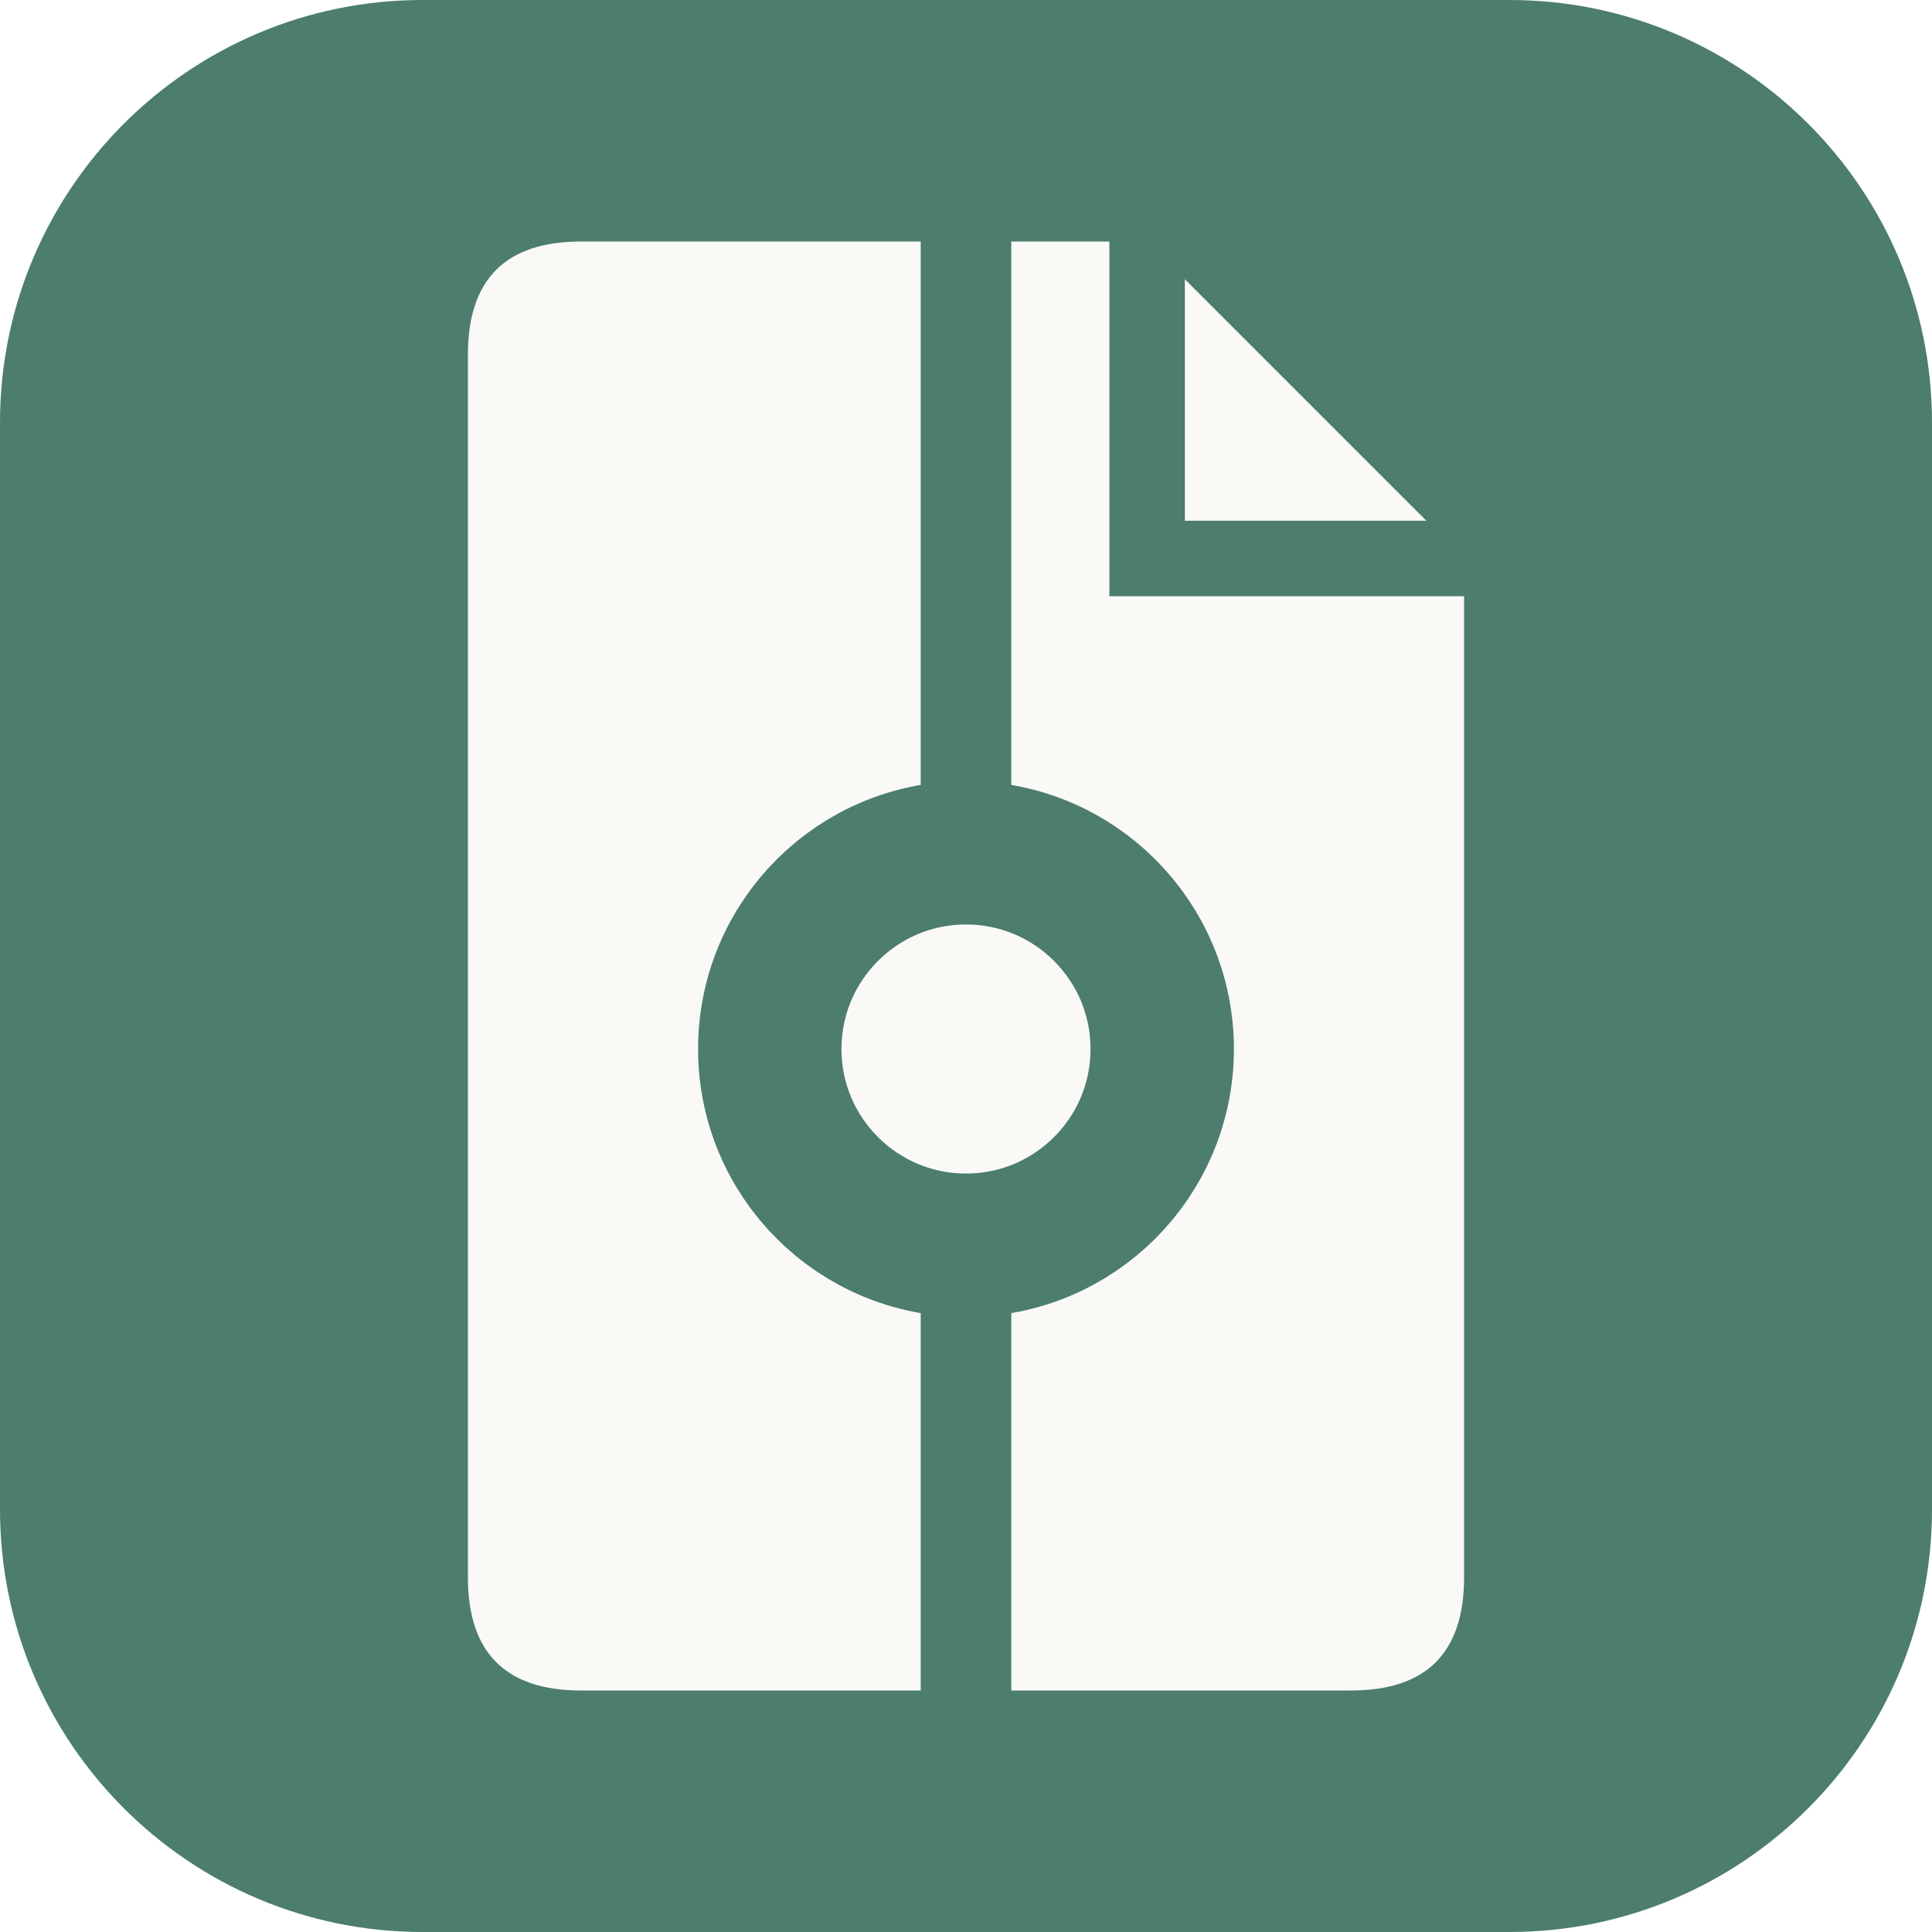
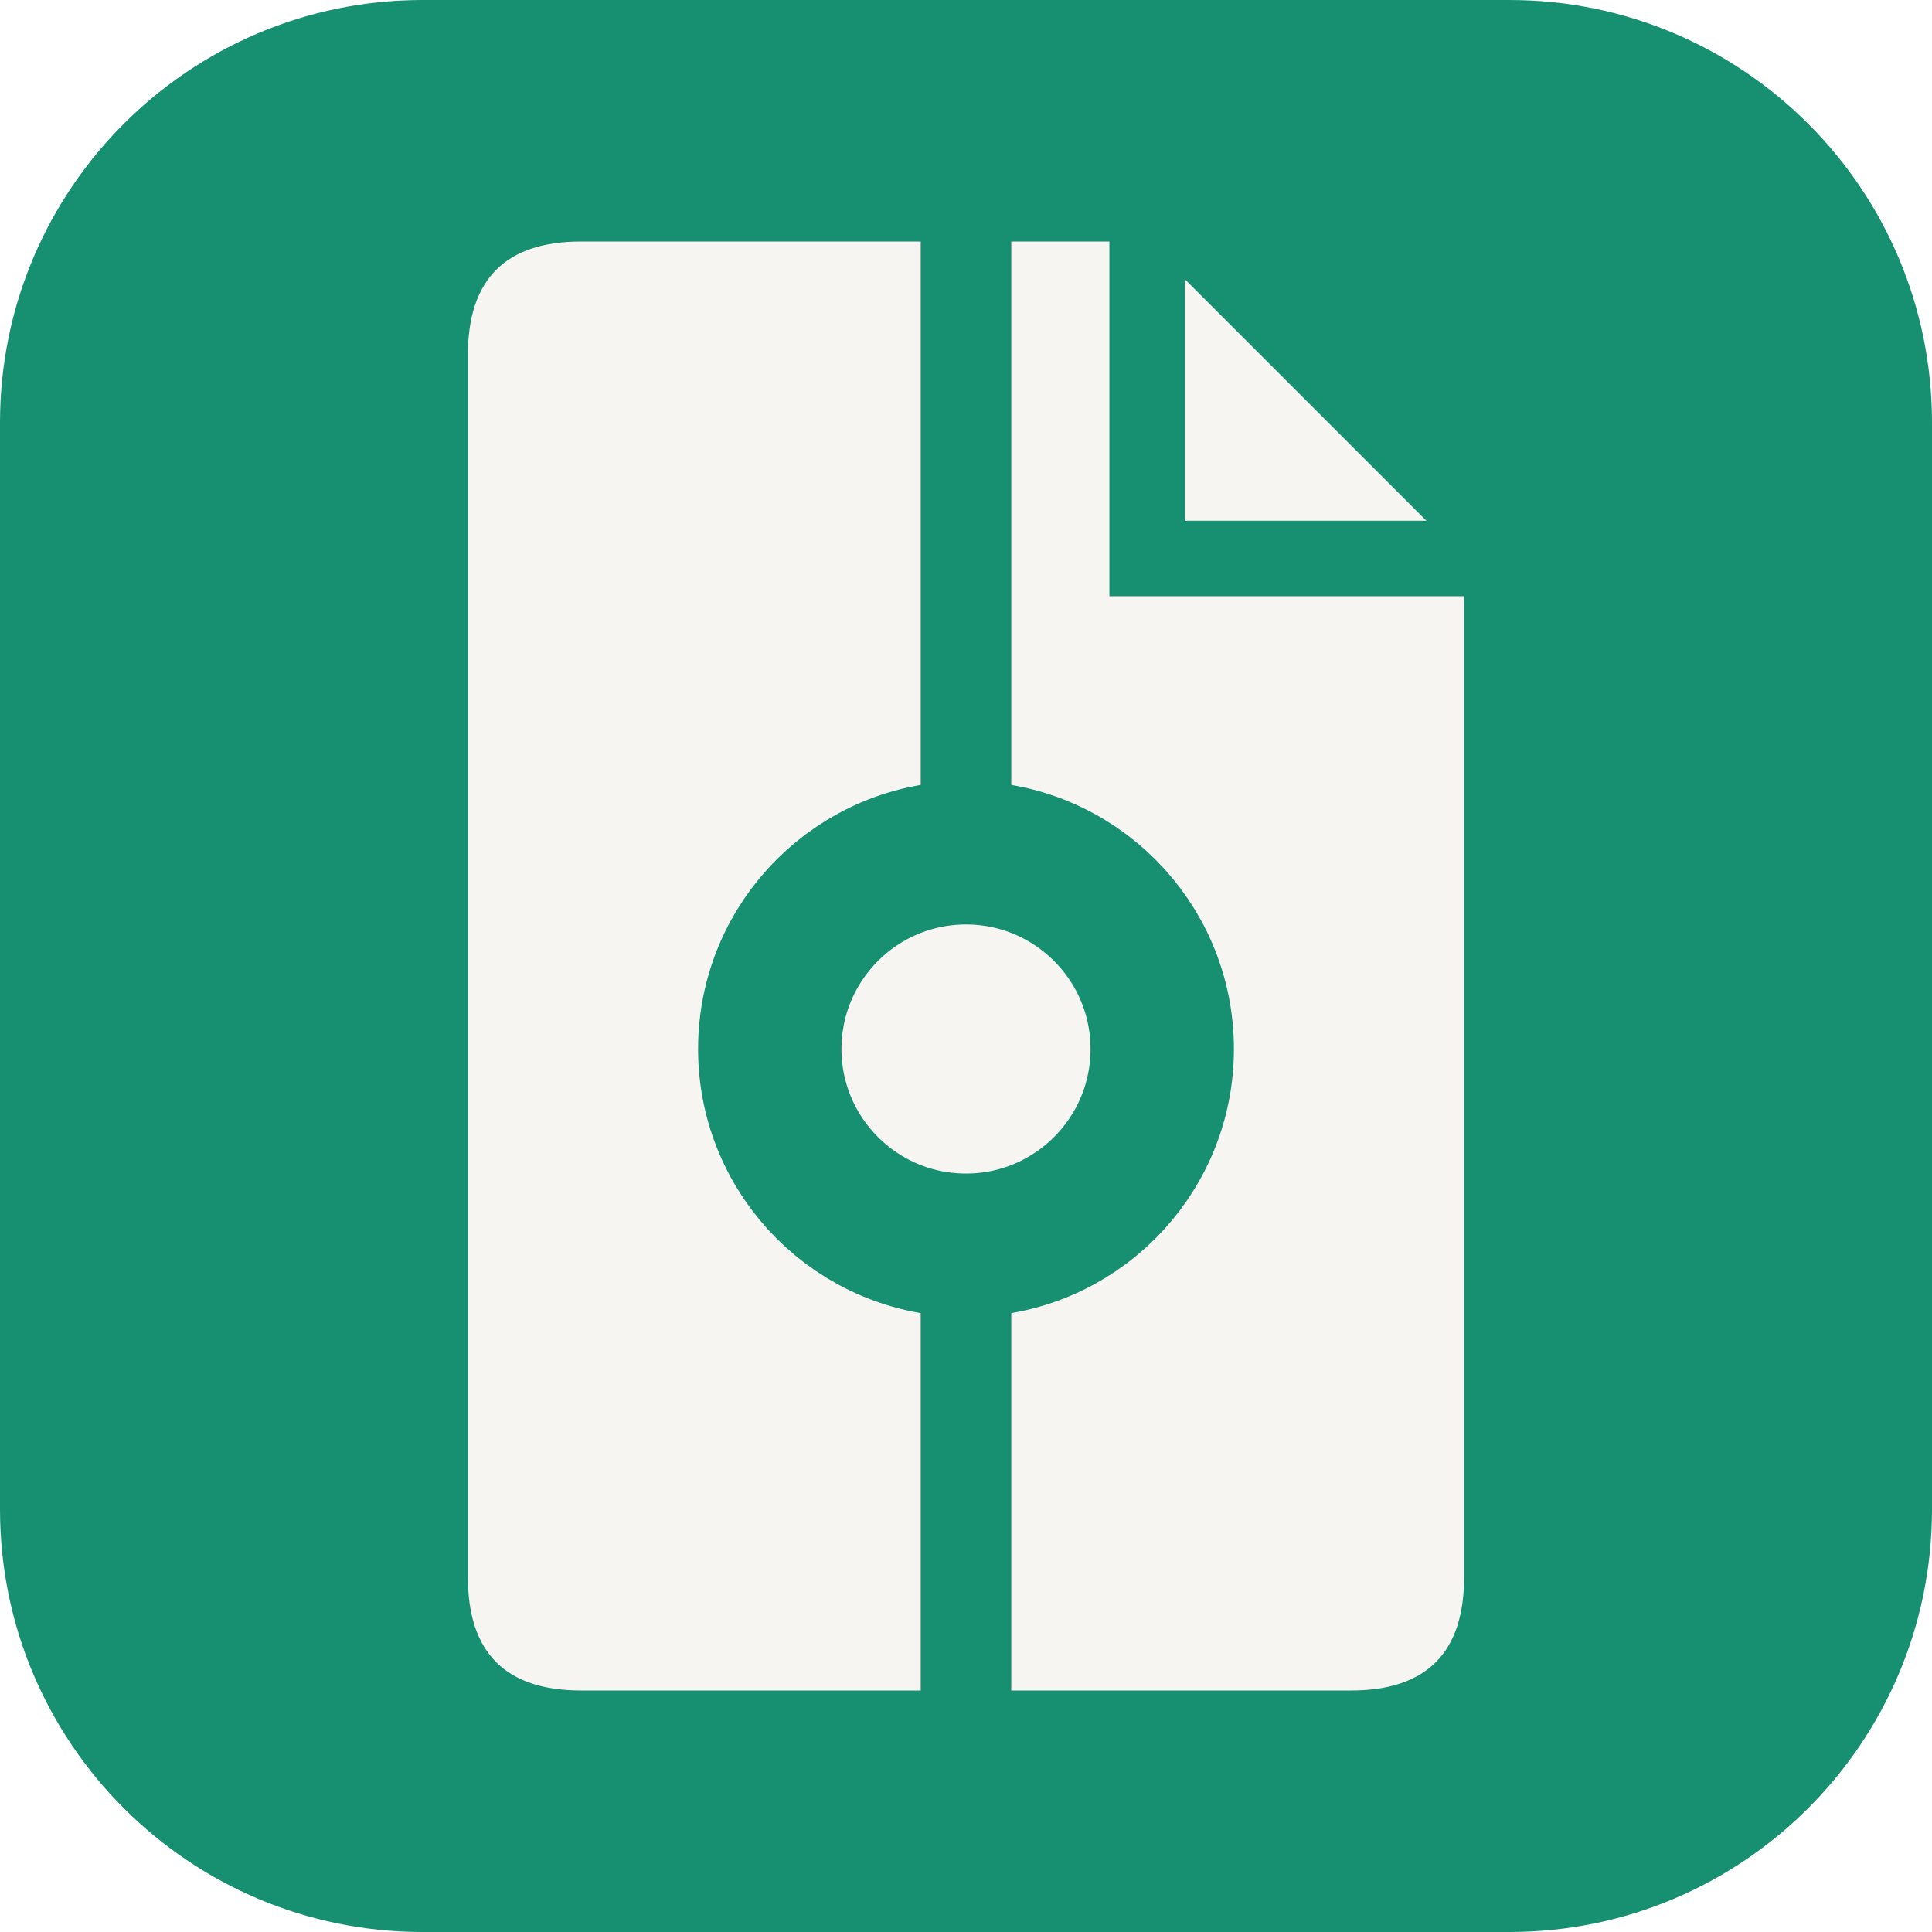
<svg xmlns="http://www.w3.org/2000/svg" viewBox="0 0 512 512" width="512" height="512">
-   <rect id="tile" x="0" y="0" width="512" height="512" rx="112" fill="#4C7D6E" />
-   <path id="page" d="M 154 64 L 304 64 L 388 148 L 388 418 Q 388 448 358 448 L 154 448 Q 124 448 124 418 L 124 94 Q 124 64 154 64 Z" fill="#FAF9F6" />
-   <path id="crease" d="M 304 54 L 304 148 L 398 148" fill="none" stroke="#4C7D6E" stroke-width="20" stroke-linecap="butt" stroke-linejoin="miter" />
-   <path id="trunk" d="M 256 64 L 256 211.0 M 256 345.0 L 256 448" fill="none" stroke="#4C7D6E" stroke-width="24" stroke-linecap="round" />
-   <circle id="commit" cx="256" cy="278" r="52" fill="none" stroke="#4C7D6E" stroke-width="38" />
+   <rect id="tile" x="0" y="0" width="512" height="512" rx="112" fill="#178F71" />
+   <path id="page" d="M 154 64 L 304 64 L 388 148 L 388 418 Q 388 448 358 448 L 154 448 Q 124 448 124 418 L 124 94 Q 124 64 154 64 Z" fill="#F6F5F1" />
+   <path id="crease" d="M 304 54 L 304 148 L 398 148" fill="none" stroke="#178F71" stroke-width="20" stroke-linecap="butt" stroke-linejoin="miter" />
+   <path id="trunk" d="M 256 64 L 256 211.0 M 256 345.0 L 256 448" fill="none" stroke="#178F71" stroke-width="24" stroke-linecap="round" />
+   <circle id="commit" cx="256" cy="278" r="52" fill="none" stroke="#178F71" stroke-width="38" />
</svg>
